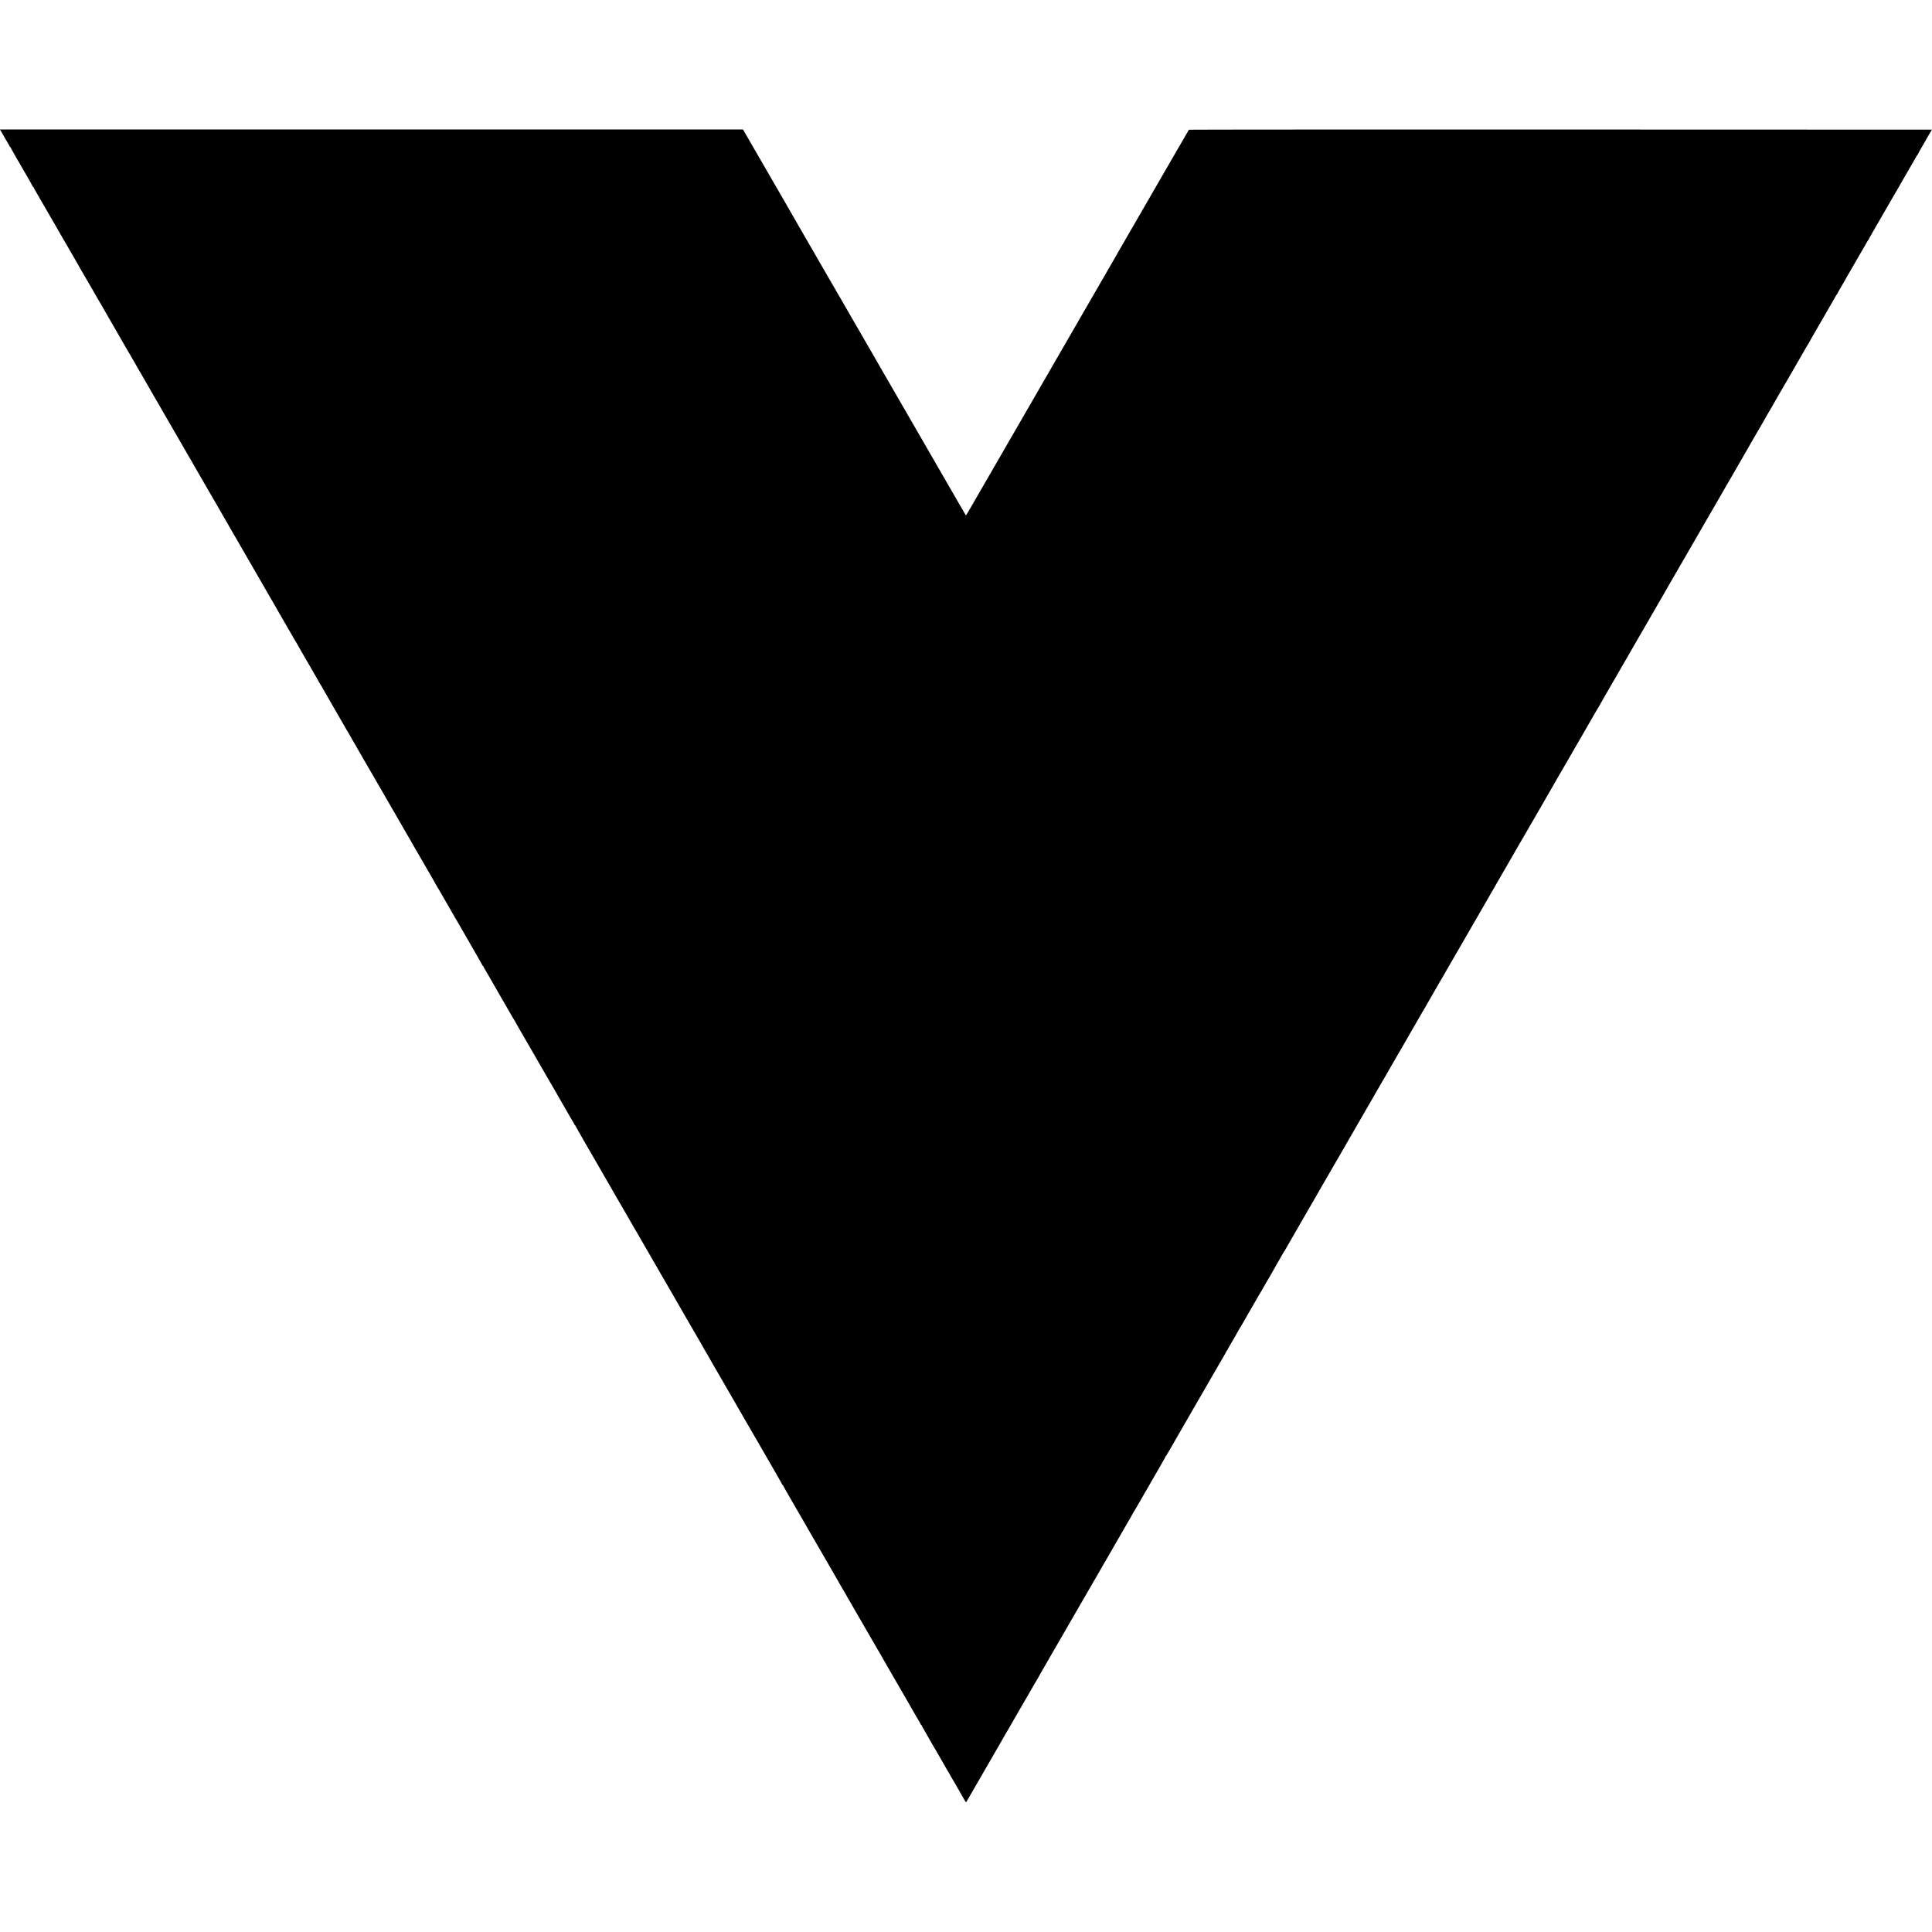
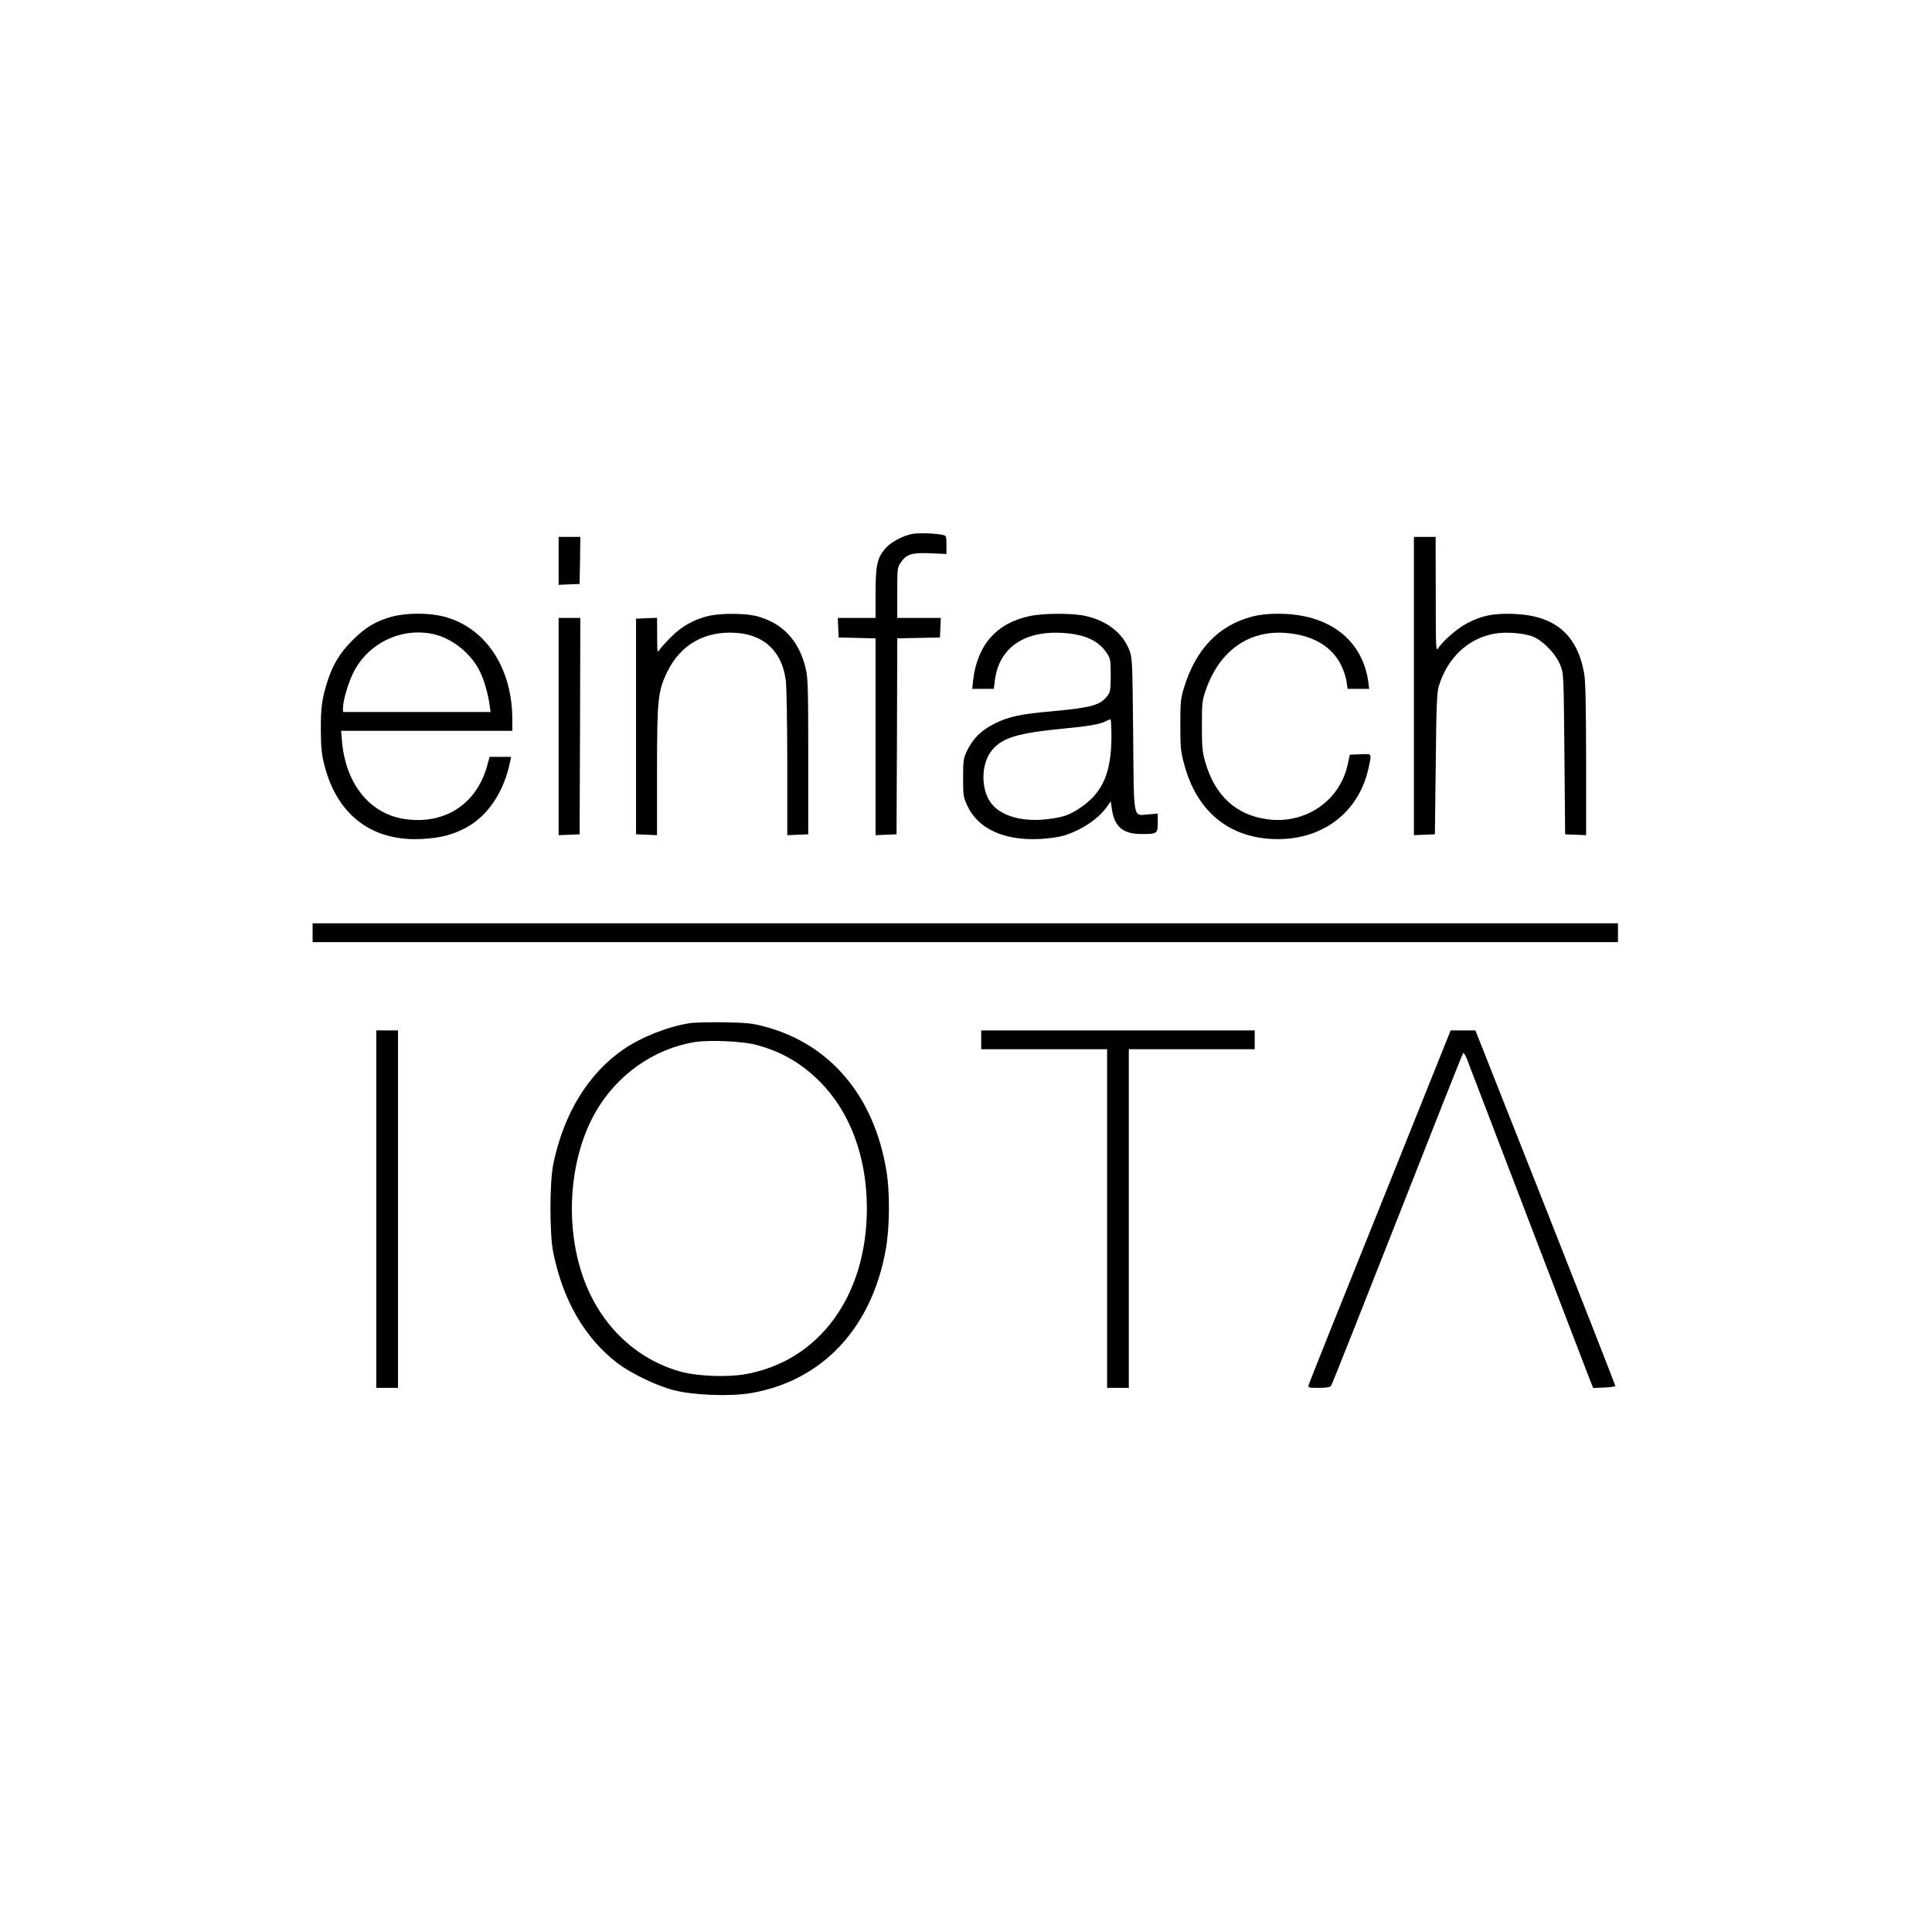
- <svg xmlns="http://www.w3.org/2000/svg" version="1.0" width="16pt" height="16pt" viewBox="0 0 16 16" preserveAspectRatio="xMidYMid meet">
-   <g transform="translate(0,16) scale(0.00032,-0.00032)" fill="#000000" stroke="none">
-     <path d="M18 46618 c45 -75 122 -207 122 -211 0 -2 25 -45 55 -95 30 -50 55 -96 55 -102 0 -5 5 -10 10 -10 6 0 10 -4 10 -9 0 -5 73 -135 161 -288 89 -153 173 -298 187 -323 14 -25 32 -57 41 -72 88 -149 187 -324 189 -335 2 -7 8 -13 13 -13 5 0 9 -4 9 -10 0 -5 46 -89 103 -187 175 -302 490 -846 507 -876 8 -16 20 -36 25 -45 28 -46 290 -498 339 -585 13 -23 74 -129 136 -236 61 -107 123 -215 137 -240 14 -25 29 -50 33 -56 5 -5 23 -37 40 -70 18 -33 38 -67 44 -75 11 -16 21 -33 63 -109 14 -25 29 -50 33 -56 4 -5 21 -35 38 -65 55 -100 261 -455 269 -465 4 -5 14 -21 20 -35 15 -29 41 -75 103 -180 24 -41 52 -88 60 -105 9 -16 57 -100 107 -185 112 -193 362 -626 380 -660 8 -14 23 -38 33 -55 11 -16 23 -37 27 -45 4 -8 26 -46 48 -85 23 -38 53 -90 67 -115 46 -81 64 -113 178 -310 62 -107 121 -210 132 -227 37 -67 56 -99 85 -148 16 -27 32 -57 36 -65 4 -8 15 -27 25 -42 9 -15 53 -89 96 -165 44 -76 177 -307 296 -513 120 -206 268 -463 330 -570 131 -227 117 -203 200 -348 36 -62 73 -125 82 -140 10 -15 21 -34 25 -42 4 -8 20 -37 36 -65 17 -27 38 -65 48 -82 49 -85 64 -111 87 -153 13 -25 28 -49 32 -55 4 -5 78 -134 165 -285 87 -151 166 -288 176 -305 10 -16 26 -43 35 -59 9 -17 125 -217 257 -445 132 -229 253 -441 270 -471 17 -30 45 -79 64 -108 18 -29 33 -54 33 -57 0 -2 20 -37 44 -77 24 -40 123 -212 221 -383 97 -170 190 -330 205 -355 16 -25 39 -65 53 -90 13 -25 81 -144 152 -265 70 -121 137 -238 150 -260 12 -22 37 -65 55 -95 18 -30 43 -73 55 -95 12 -22 48 -85 80 -140 77 -132 163 -280 190 -330 13 -22 71 -123 130 -225 59 -102 116 -199 126 -217 10 -17 29 -50 43 -72 15 -22 26 -43 26 -45 0 -2 27 -50 60 -106 33 -56 60 -103 60 -105 0 -2 55 -98 90 -155 8 -14 182 -316 239 -414 13 -22 45 -79 72 -124 27 -46 49 -86 49 -89 0 -2 14 -24 30 -48 16 -24 30 -46 30 -49 0 -5 74 -135 100 -176 5 -8 24 -42 43 -75 50 -88 58 -101 262 -455 104 -179 199 -345 213 -370 14 -25 28 -49 32 -55 4 -5 17 -26 28 -45 10 -19 62 -109 114 -200 114 -197 133 -230 170 -295 16 -27 33 -57 38 -65 17 -28 96 -165 103 -180 4 -8 16 -28 26 -45 10 -16 77 -131 148 -255 72 -124 181 -313 243 -420 62 -107 121 -209 131 -227 35 -62 323 -560 392 -678 38 -66 83 -145 100 -175 16 -30 33 -59 37 -65 4 -5 17 -27 29 -47 34 -61 56 -100 90 -156 17 -29 31 -55 31 -57 0 -2 17 -32 39 -67 21 -35 134 -229 251 -433 117 -203 235 -407 261 -451 27 -45 49 -85 49 -88 0 -4 8 -19 19 -34 15 -21 200 -341 309 -533 10 -19 33 -58 51 -87 17 -29 31 -54 31 -56 0 -2 25 -44 55 -94 30 -50 55 -95 55 -98 0 -4 6 -15 14 -23 7 -9 27 -41 43 -71 17 -30 170 -297 342 -594 171 -296 311 -542 311 -547 0 -5 5 -9 10 -9 6 0 10 -4 10 -10 0 -5 22 -47 49 -92 27 -46 58 -99 68 -118 24 -43 81 -140 93 -160 5 -8 66 -114 135 -235 69 -121 130 -227 135 -235 12 -21 259 -447 283 -490 10 -19 28 -47 38 -62 11 -14 19 -29 19 -32 0 -3 37 -69 83 -148 99 -170 305 -526 337 -583 13 -22 31 -53 41 -70 11 -16 22 -37 26 -45 7 -14 82 -146 103 -180 14 -24 181 -311 205 -355 13 -22 46 -80 75 -130 29 -49 64 -110 78 -135 14 -25 51 -88 82 -140 31 -52 59 -102 63 -110 4 -8 18 -33 31 -55 205 -353 284 -489 309 -535 17 -30 45 -78 62 -106 18 -28 36 -60 39 -72 4 -12 12 -22 17 -22 5 0 9 -4 9 -10 0 -5 109 -197 241 -427 133 -230 250 -431 259 -448 51 -90 222 -385 280 -485 37 -63 78 -135 92 -160 14 -25 67 -117 118 -205 51 -88 101 -175 111 -193 34 -58 55 -95 149 -257 51 -88 101 -173 110 -190 9 -16 76 -131 147 -255 72 -124 140 -241 151 -260 61 -108 281 -489 355 -615 38 -66 77 -133 87 -150 35 -63 91 -161 100 -175 14 -23 99 -169 128 -220 54 -97 135 -235 142 -245 4 -5 20 -32 35 -60 26 -48 238 -416 276 -480 10 -16 26 -46 37 -65 30 -53 382 -661 403 -695 10 -16 22 -37 26 -45 4 -8 26 -48 50 -88 24 -41 43 -75 43 -77 0 -2 22 -40 50 -85 27 -45 50 -84 50 -86 0 -3 38 -69 83 -147 84 -142 302 -520 340 -587 10 -19 34 -60 52 -90 18 -30 44 -75 57 -100 14 -25 45 -79 70 -120 25 -41 56 -96 70 -121 14 -25 77 -133 138 -240 62 -107 122 -210 132 -229 25 -43 310 -535 337 -581 11 -19 26 -45 34 -59 17 -32 238 -414 266 -460 11 -19 24 -41 28 -49 3 -7 75 -133 160 -278 84 -146 153 -269 153 -274 0 -5 5 -9 10 -9 6 0 10 -4 10 -10 0 -5 82 -150 181 -322 182 -314 201 -346 240 -415 12 -21 80 -139 152 -263 71 -124 141 -245 155 -270 14 -25 28 -49 32 -55 6 -8 145 -248 220 -380 37 -66 209 -362 229 -395 11 -19 24 -42 28 -49 4 -8 67 -118 140 -243 73 -125 133 -230 133 -233 0 -2 15 -28 33 -57 19 -29 47 -78 64 -108 17 -30 53 -93 79 -139 53 -90 82 -141 157 -272 82 -142 115 -199 381 -659 142 -245 268 -463 281 -485 12 -22 71 -125 132 -230 60 -104 172 -298 248 -430 76 -132 146 -253 156 -270 11 -16 22 -36 26 -44 3 -8 30 -54 60 -103 29 -49 53 -91 53 -93 0 -3 18 -34 40 -70 22 -36 40 -67 40 -69 0 -2 37 -66 81 -142 45 -77 98 -168 119 -204 20 -36 47 -81 58 -100 12 -19 27 -47 33 -62 6 -16 15 -28 20 -28 5 0 9 -4 9 -9 0 -6 63 -118 140 -251 77 -133 140 -243 140 -245 0 -2 18 -33 41 -70 22 -37 49 -83 60 -101 10 -19 29 -51 40 -71 25 -45 109 -189 126 -218 7 -11 17 -29 22 -40 6 -11 22 -38 35 -60 14 -22 37 -62 52 -90 14 -27 35 -62 45 -77 11 -14 19 -29 19 -32 0 -3 18 -35 40 -71 22 -36 40 -67 40 -69 0 -2 19 -35 42 -72 23 -38 55 -94 72 -124 26 -47 139 -244 171 -298 6 -9 21 -36 34 -60 28 -48 37 -51 51 -19 6 12 19 36 29 52 10 17 27 46 38 65 11 19 104 181 208 360 103 179 199 345 213 370 14 25 42 74 64 109 21 34 38 65 38 67 0 2 18 33 40 69 22 36 40 67 40 69 0 3 177 310 199 346 16 26 136 234 140 244 2 5 25 44 52 88 27 44 49 81 49 84 0 2 18 34 40 70 22 36 40 67 40 69 0 2 20 36 43 77 35 58 169 289 297 513 9 17 50 86 90 155 40 69 86 150 103 180 16 30 35 62 41 70 6 8 16 24 22 35 35 64 72 129 167 293 59 100 116 199 127 220 11 20 30 53 41 72 43 72 1070 1850 1121 1940 14 25 65 113 113 195 48 83 96 166 107 185 10 19 28 50 38 68 11 18 73 124 137 235 64 111 175 303 246 427 71 124 173 299 225 390 52 91 116 202 143 248 27 45 49 85 49 89 0 4 6 14 14 22 7 9 28 43 46 76 26 47 251 436 378 655 11 19 29 51 40 70 11 19 101 176 201 348 99 172 181 317 181 323 0 5 5 9 10 9 6 0 10 5 10 11 0 6 8 23 18 37 11 15 32 52 49 82 16 30 130 228 253 440 122 212 234 405 248 430 13 25 39 70 57 100 39 65 69 117 130 225 25 44 50 87 55 95 12 19 78 134 220 380 61 107 129 224 150 260 161 277 222 382 246 425 15 28 47 83 71 123 24 41 43 78 43 83 0 5 4 9 8 9 4 0 13 12 19 28 7 15 23 45 36 67 66 110 277 478 277 483 0 3 6 13 14 21 7 9 27 41 43 71 17 30 45 80 63 110 34 57 375 649 394 685 6 11 16 27 22 35 6 8 26 42 44 75 18 33 41 74 51 90 10 17 24 41 32 55 54 97 72 128 88 152 11 14 19 28 19 30 0 3 79 141 175 308 96 167 175 305 175 308 0 3 6 13 14 21 7 9 26 39 41 66 33 60 276 483 338 587 24 40 46 80 50 88 4 8 13 24 20 35 14 23 95 163 125 215 11 19 52 91 92 160 40 69 80 139 90 155 9 17 103 179 207 360 105 182 200 346 211 365 103 181 463 802 489 845 7 11 15 27 19 35 4 8 29 51 55 95 64 110 828 1433 848 1470 9 17 24 41 33 55 9 14 29 48 45 77 15 28 52 93 82 145 30 51 62 107 71 123 17 30 231 398 400 690 51 88 103 179 115 202 12 23 26 48 32 55 6 7 24 38 40 68 17 30 61 107 98 170 37 63 84 144 103 180 19 36 41 72 48 81 8 8 14 18 14 21 0 4 27 51 59 106 32 55 72 124 89 154 16 29 71 125 122 213 51 88 104 180 118 205 13 25 28 50 32 55 4 6 17 26 28 45 11 19 45 80 77 135 31 55 66 116 77 135 11 19 88 152 171 295 401 694 620 1072 650 1125 11 19 87 152 170 295 83 143 158 273 166 288 9 16 21 36 26 45 6 9 31 52 55 96 25 43 54 94 66 115 11 20 95 164 186 321 91 157 173 299 182 315 9 17 26 46 37 65 12 19 66 114 121 210 56 96 108 186 117 200 8 14 24 40 34 59 24 45 383 664 412 713 5 9 17 29 26 45 15 28 120 210 241 419 36 61 68 117 72 125 4 8 12 23 19 34 35 57 245 420 262 453 11 20 35 61 53 90 17 29 32 54 32 56 0 3 28 51 62 108 33 57 70 119 80 138 10 19 23 42 28 50 5 8 32 53 59 100 27 47 149 258 271 470 122 212 234 405 248 430 30 53 62 108 80 135 6 11 15 27 19 35 4 8 85 150 181 315 96 165 187 323 202 350 31 56 116 202 130 225 5 8 25 42 43 75 19 33 92 159 162 280 149 257 157 271 202 350 19 33 38 67 43 75 9 14 228 392 275 475 12 22 55 96 95 165 40 69 80 139 90 155 24 42 202 350 221 383 9 15 27 47 41 72 14 25 75 131 136 236 61 106 121 210 134 232 99 172 271 470 279 482 5 8 23 40 40 70 18 30 81 141 142 245 60 105 121 210 135 235 14 25 71 124 127 220 56 96 143 247 194 335 51 88 96 167 102 175 14 24 180 311 204 355 23 43 340 590 356 615 5 8 50 87 101 175 171 301 517 898 582 1008 25 43 46 81 46 83 0 2 12 23 27 47 14 23 40 67 56 97 16 30 35 62 42 70 7 8 15 22 18 30 4 8 20 38 37 65 16 28 33 57 37 65 6 12 111 196 143 250 5 8 55 95 112 193 57 98 113 195 126 215 12 20 27 46 32 57 6 11 14 27 20 35 5 8 76 130 156 270 80 140 165 287 187 325 23 39 52 90 66 115 13 25 30 52 37 61 8 8 14 18 14 21 0 4 41 77 92 165 50 87 175 302 276 478 101 176 208 360 236 408 28 49 67 117 86 152 19 35 41 70 48 77 6 6 12 15 12 19 0 7 124 224 167 291 12 21 23 40 23 42 0 2 21 40 46 83 26 43 55 92 64 109 54 95 327 568 354 614 19 30 45 75 59 100 71 128 82 145 89 148 4 2 8 8 8 13 0 5 42 82 94 172 311 538 496 858 518 897 14 25 40 70 58 100 18 30 42 71 53 90 10 19 79 139 152 265 73 127 142 246 153 265 10 19 43 76 72 125 29 50 63 108 75 130 65 116 80 140 87 143 4 2 8 8 8 12 0 8 114 212 140 250 6 8 14 24 20 35 5 11 54 97 108 190 l100 170 -9611 3 c-5286 1 -9614 -1 -9618 -5 -5 -6 -419 -719 -619 -1068 -89 -155 -267 -463 -323 -560 -38 -66 -81 -140 -95 -165 -31 -56 -263 -457 -526 -910 -110 -190 -224 -388 -254 -440 -29 -52 -61 -109 -71 -125 -23 -39 -243 -420 -268 -465 -11 -19 -204 -352 -428 -740 -224 -388 -477 -826 -563 -975 -85 -148 -185 -322 -222 -385 -37 -63 -120 -207 -185 -320 -65 -113 -177 -306 -248 -430 -72 -124 -172 -297 -222 -385 -51 -88 -142 -245 -202 -350 -131 -226 -247 -427 -408 -705 -65 -113 -249 -432 -410 -710 -160 -278 -388 -673 -506 -877 -118 -205 -216 -373 -219 -373 -3 0 -52 82 -109 183 -58 100 -144 250 -192 332 -95 164 -402 696 -647 1120 -85 149 -228 396 -317 550 -212 365 -982 1700 -1008 1745 -10 19 -43 76 -72 125 -29 50 -64 110 -77 135 -14 25 -63 110 -110 190 -47 80 -96 165 -110 190 -14 25 -99 171 -188 325 -89 154 -174 300 -188 325 -13 25 -64 113 -112 195 -48 83 -140 242 -205 355 -65 113 -183 317 -263 454 -79 137 -152 264 -163 282 -50 89 -335 583 -354 614 -12 19 -34 58 -50 85 -15 28 -129 226 -253 440 -124 215 -235 408 -247 430 -12 22 -69 121 -127 220 -58 99 -226 389 -373 645 -148 256 -324 561 -392 678 -67 117 -134 232 -147 255 -13 23 -33 59 -46 80 l-22 37 -9615 0 -9615 0 20 -32z" />
+ <svg xmlns="http://www.w3.org/2000/svg" version="1.0" width="1335pt" height="1335pt" viewBox="0 0 1335 1335" preserveAspectRatio="xMidYMid meet">
+   <g transform="translate(0,1335) scale(0.1,-0.1)" fill="#000000" stroke="none">
+     <path d="M6300 9660 c-69 -15 -146 -57 -185 -103 -54 -63 -65 -115 -65 -309 l0 -168 -130 0 -131 0 3 -67 3 -68 128 -3 127 -3 0 -680 0 -680 73 3 72 3 3 677 2 677 148 3 147 3 3 68 3 67 -151 0 -150 0 0 174 c0 163 1 175 23 207 40 60 76 71 205 66 l112 -5 0 63 c0 57 -2 63 -22 68 -47 12 -175 16 -218 7z" />
+     <path d="M3860 9475 l0 -166 73 3 72 3 3 163 2 162 -75 0 -75 0 0 -165z" />
+     <path d="M9770 8610 l0 -1031 73 3 72 3 6 485 c4 409 8 493 21 539 60 195 201 329 383 362 73 14 193 6 260 -17 71 -25 165 -120 196 -199 24 -60 24 -61 29 -615 l5 -555 73 -3 72 -3 0 523 c-1 396 -4 541 -14 598 -49 267 -203 397 -486 408 -139 5 -221 -11 -323 -65 -67 -35 -166 -121 -200 -173 -15 -23 -16 1 -16 373 l-1 397 -75 0 -75 0 0 -1030z" />
+     <path d="M2712 9090 c-112 -30 -187 -74 -277 -165 -86 -86 -136 -168 -173 -285 -38 -120 -46 -181 -45 -335 1 -126 5 -165 26 -248 90 -344 332 -524 677 -504 127 8 202 27 295 75 155 81 268 250 310 460 l7 32 -75 0 -74 0 -17 -62 c-73 -264 -292 -407 -566 -368 -243 34 -411 241 -437 538 l-6 72 592 0 591 0 0 79 c0 358 -186 637 -475 711 -103 26 -252 26 -353 0z m280 -121 c131 -28 264 -134 324 -259 31 -63 56 -152 68 -237 l6 -43 -510 0 -510 0 0 28 c0 53 39 182 76 253 104 198 328 304 546 258z" />
+     <path d="M4896 9094 c-100 -24 -185 -71 -256 -143 -37 -36 -74 -77 -83 -91 -15 -24 -16 -19 -16 98 l-1 123 -72 -3 -73 -3 0 -745 0 -745 73 -3 72 -3 0 434 c0 506 6 562 71 695 92 189 261 284 476 269 196 -14 317 -130 343 -329 5 -40 10 -297 10 -571 l0 -498 73 3 72 3 0 535 c0 478 -2 543 -18 612 -46 195 -165 319 -349 363 -79 18 -244 18 -322 -1z" />
+     <path d="M7115 9093 c-230 -49 -362 -199 -391 -445 l-6 -58 74 0 75 0 7 55 c27 228 203 351 478 331 147 -10 240 -54 296 -139 25 -38 27 -47 27 -153 0 -98 -3 -116 -21 -140 -50 -67 -108 -83 -385 -109 -217 -19 -297 -36 -396 -85 -93 -46 -150 -103 -192 -190 -24 -51 -26 -66 -26 -185 0 -122 2 -134 29 -192 74 -161 257 -244 506 -230 58 3 130 13 160 23 118 35 236 113 293 192 l32 44 8 -52 c17 -121 75 -172 200 -173 112 -1 117 2 117 78 l0 63 -62 -5 c-112 -8 -102 -57 -108 554 -5 521 -6 529 -28 585 -48 118 -157 201 -307 233 -90 19 -288 18 -380 -2z m565 -835 c-1 -243 -58 -379 -204 -482 -80 -56 -126 -73 -235 -86 -168 -21 -313 17 -385 101 -81 95 -81 283 1 378 71 84 178 116 488 146 179 17 258 31 295 51 14 7 28 13 33 14 4 0 7 -55 7 -122z" />
+     <path d="M8654 9090 c-232 -60 -390 -225 -471 -487 -25 -81 -27 -101 -27 -263 0 -157 3 -185 27 -272 84 -316 297 -498 601 -515 329 -19 589 163 666 463 11 43 20 88 20 101 0 23 -2 24 -72 21 l-71 -3 -13 -61 c-52 -256 -293 -422 -558 -385 -217 30 -361 164 -428 396 -20 70 -23 102 -23 250 0 161 2 174 28 250 95 270 298 413 556 391 185 -15 318 -95 381 -228 16 -33 31 -82 35 -109 l7 -49 75 0 74 0 -6 48 c-42 296 -277 473 -627 471 -67 0 -128 -7 -174 -19z" />
+     <path d="M3860 8330 l0 -751 73 3 72 3 3 748 2 747 -75 0 -75 0 0 -750z" />
+     <path d="M2160 6905 l0 -65 4510 0 4510 0 0 65 0 65 -4510 0 -4510 0 0 -65z" />
+     <path d="M4766 6280 c-152 -24 -329 -94 -455 -179 -245 -167 -417 -447 -488 -796 -26 -128 -26 -482 0 -610 67 -332 220 -594 446 -766 93 -70 267 -154 386 -185 134 -35 390 -45 535 -20 493 85 835 450 931 995 27 151 29 391 4 541 -85 517 -390 878 -844 997 -82 22 -122 26 -276 29 -99 1 -207 -1 -239 -6z m456 -149 c174 -46 311 -124 439 -251 212 -210 329 -522 329 -880 0 -606 -331 -1057 -842 -1146 -122 -21 -320 -14 -433 15 -324 85 -580 335 -693 677 -120 361 -84 805 90 1114 148 262 407 445 693 490 99 15 328 5 417 -19z" />
+     <path d="M2600 4995 l0 -1235 75 0 75 0 0 1235 0 1235 -75 0 -75 0 0 -1235z" />
+     <path d="M6780 6165 l0 -65 435 0 435 0 0 -1170 0 -1170 75 0 75 0 0 1170 0 1170 435 0 435 0 0 65 0 65 -945 0 -945 0 0 -65z" />
+     <path d="M9537 5016 c-269 -667 -491 -1223 -494 -1235 -5 -20 -2 -21 70 -21 48 0 78 4 84 13 6 6 211 525 458 1152 246 627 451 1144 455 1148 4 5 17 -15 28 -45 60 -159 844 -2203 856 -2233 l15 -36 76 3 c41 2 76 7 77 11 0 5 -217 559 -483 1233 l-484 1224 -85 0 -86 0 -487 -1214z" />
  </g>
</svg>
